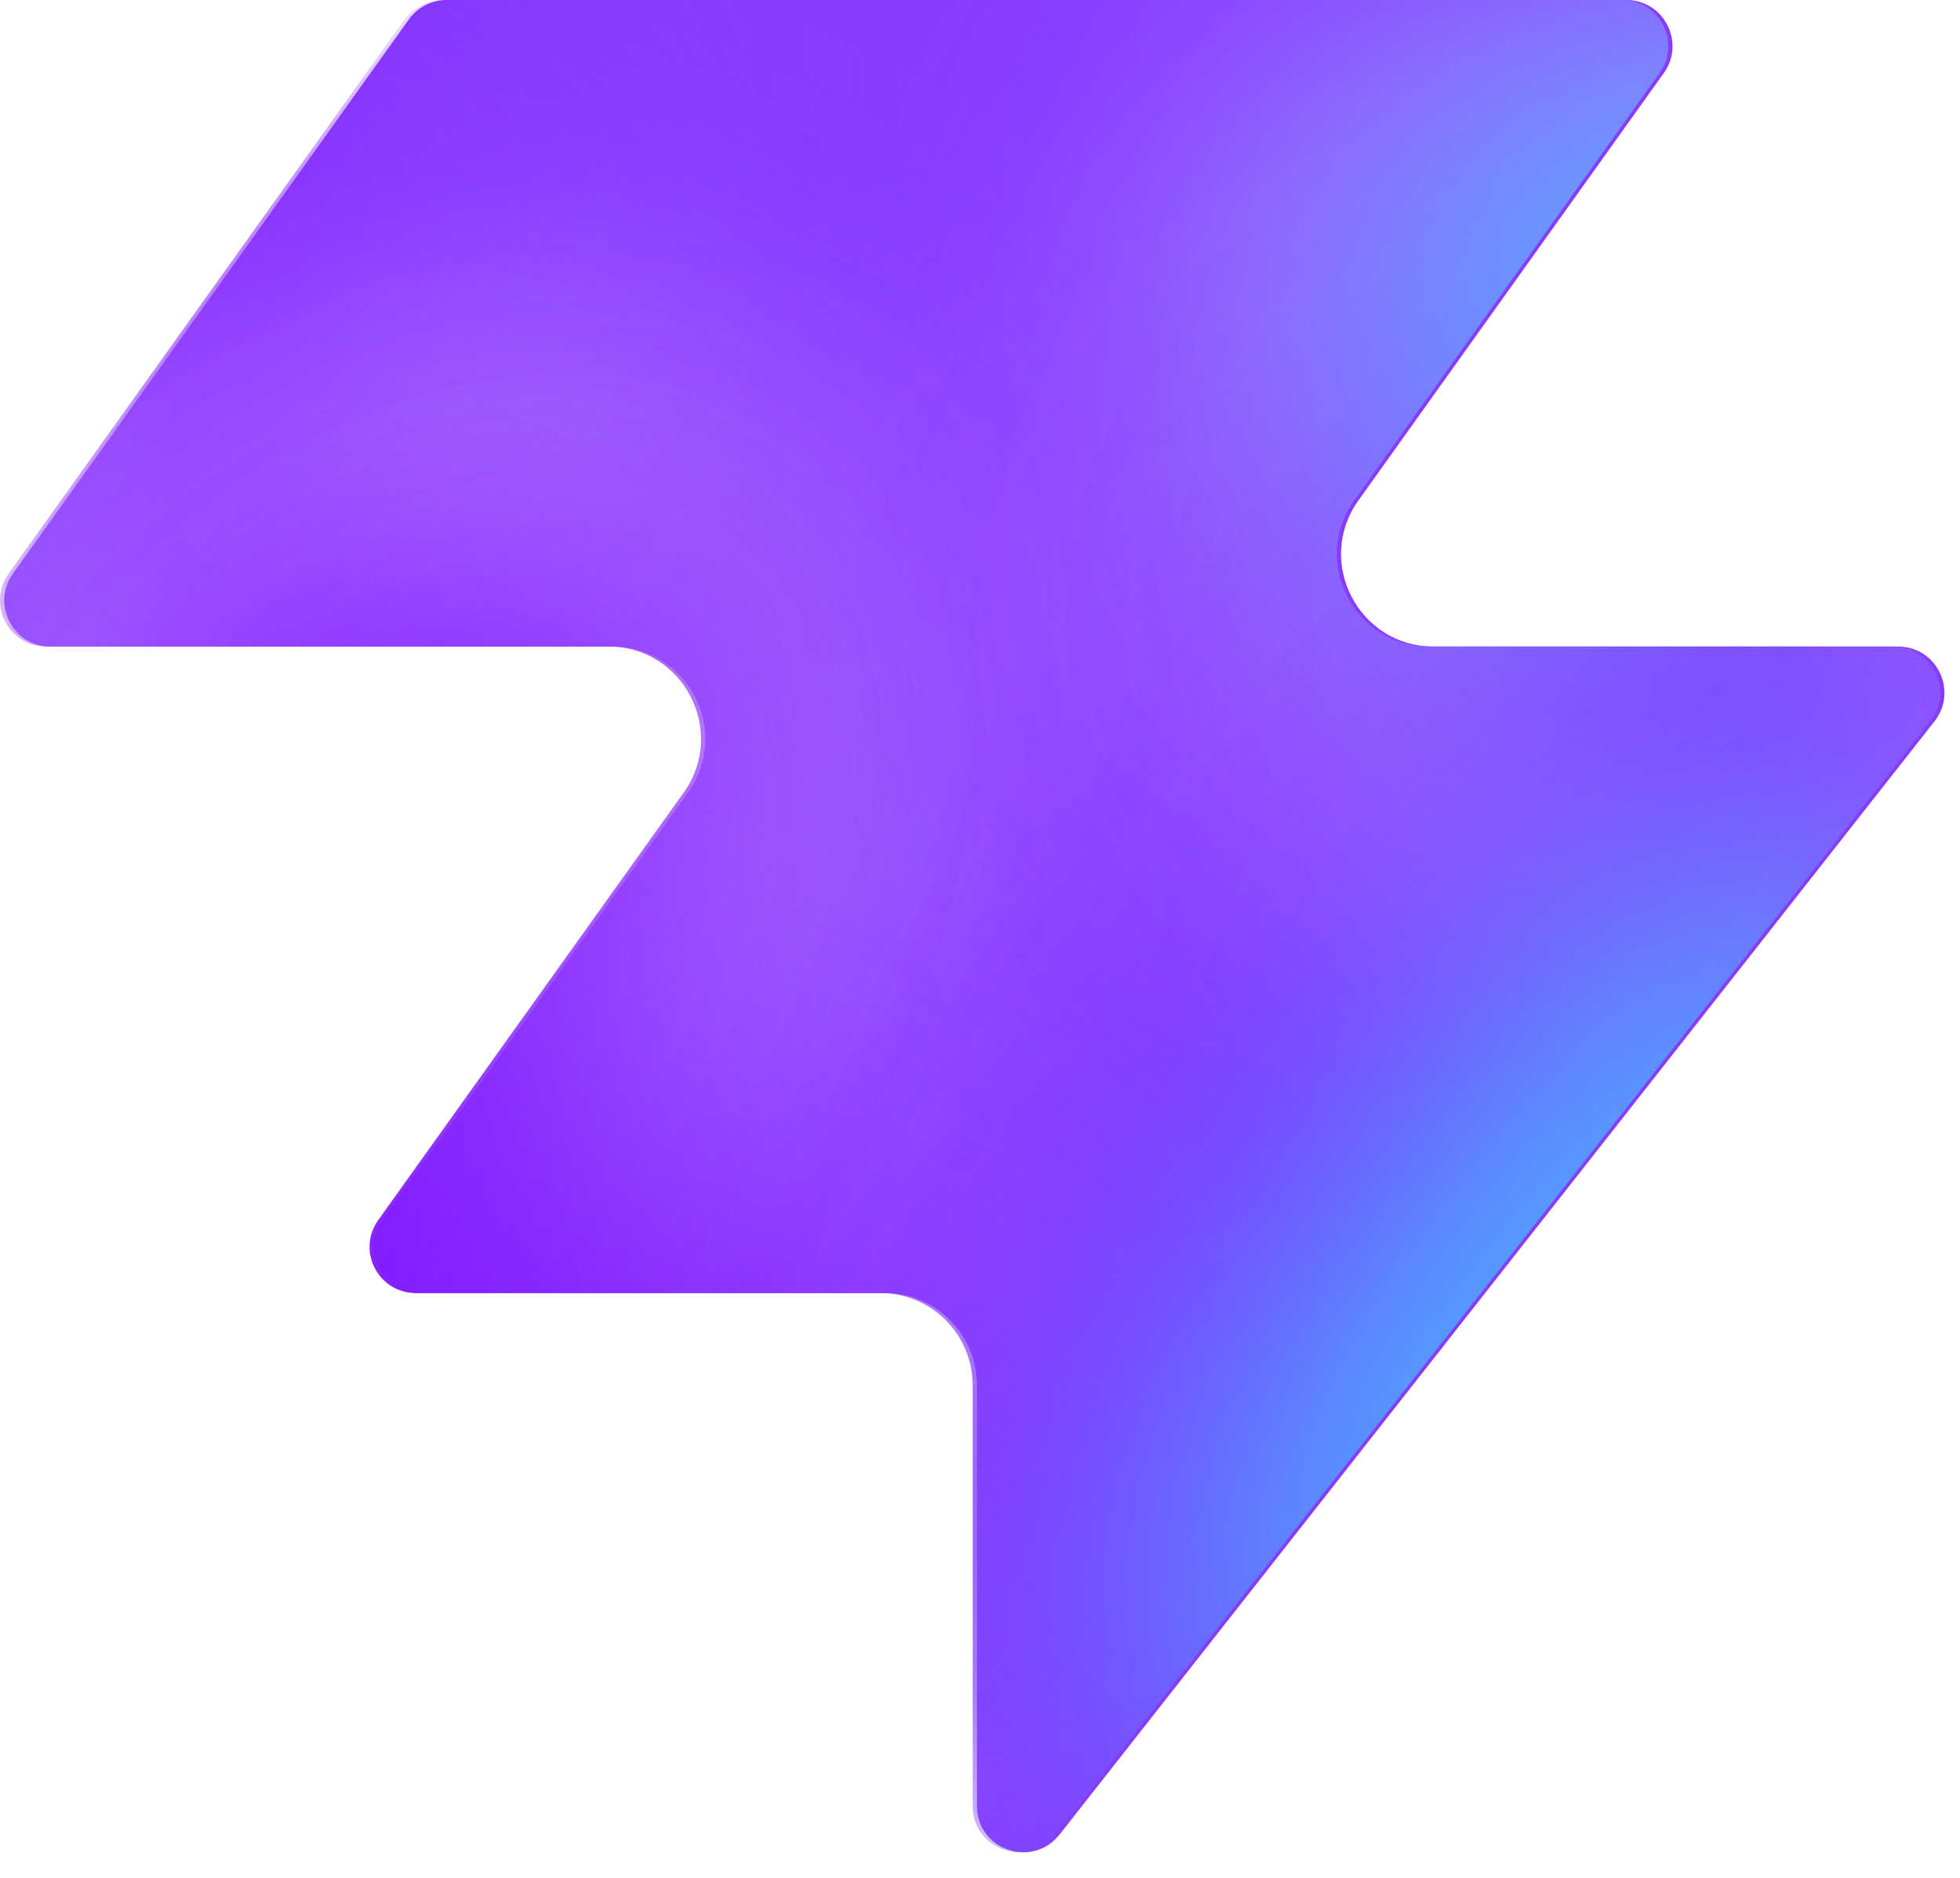
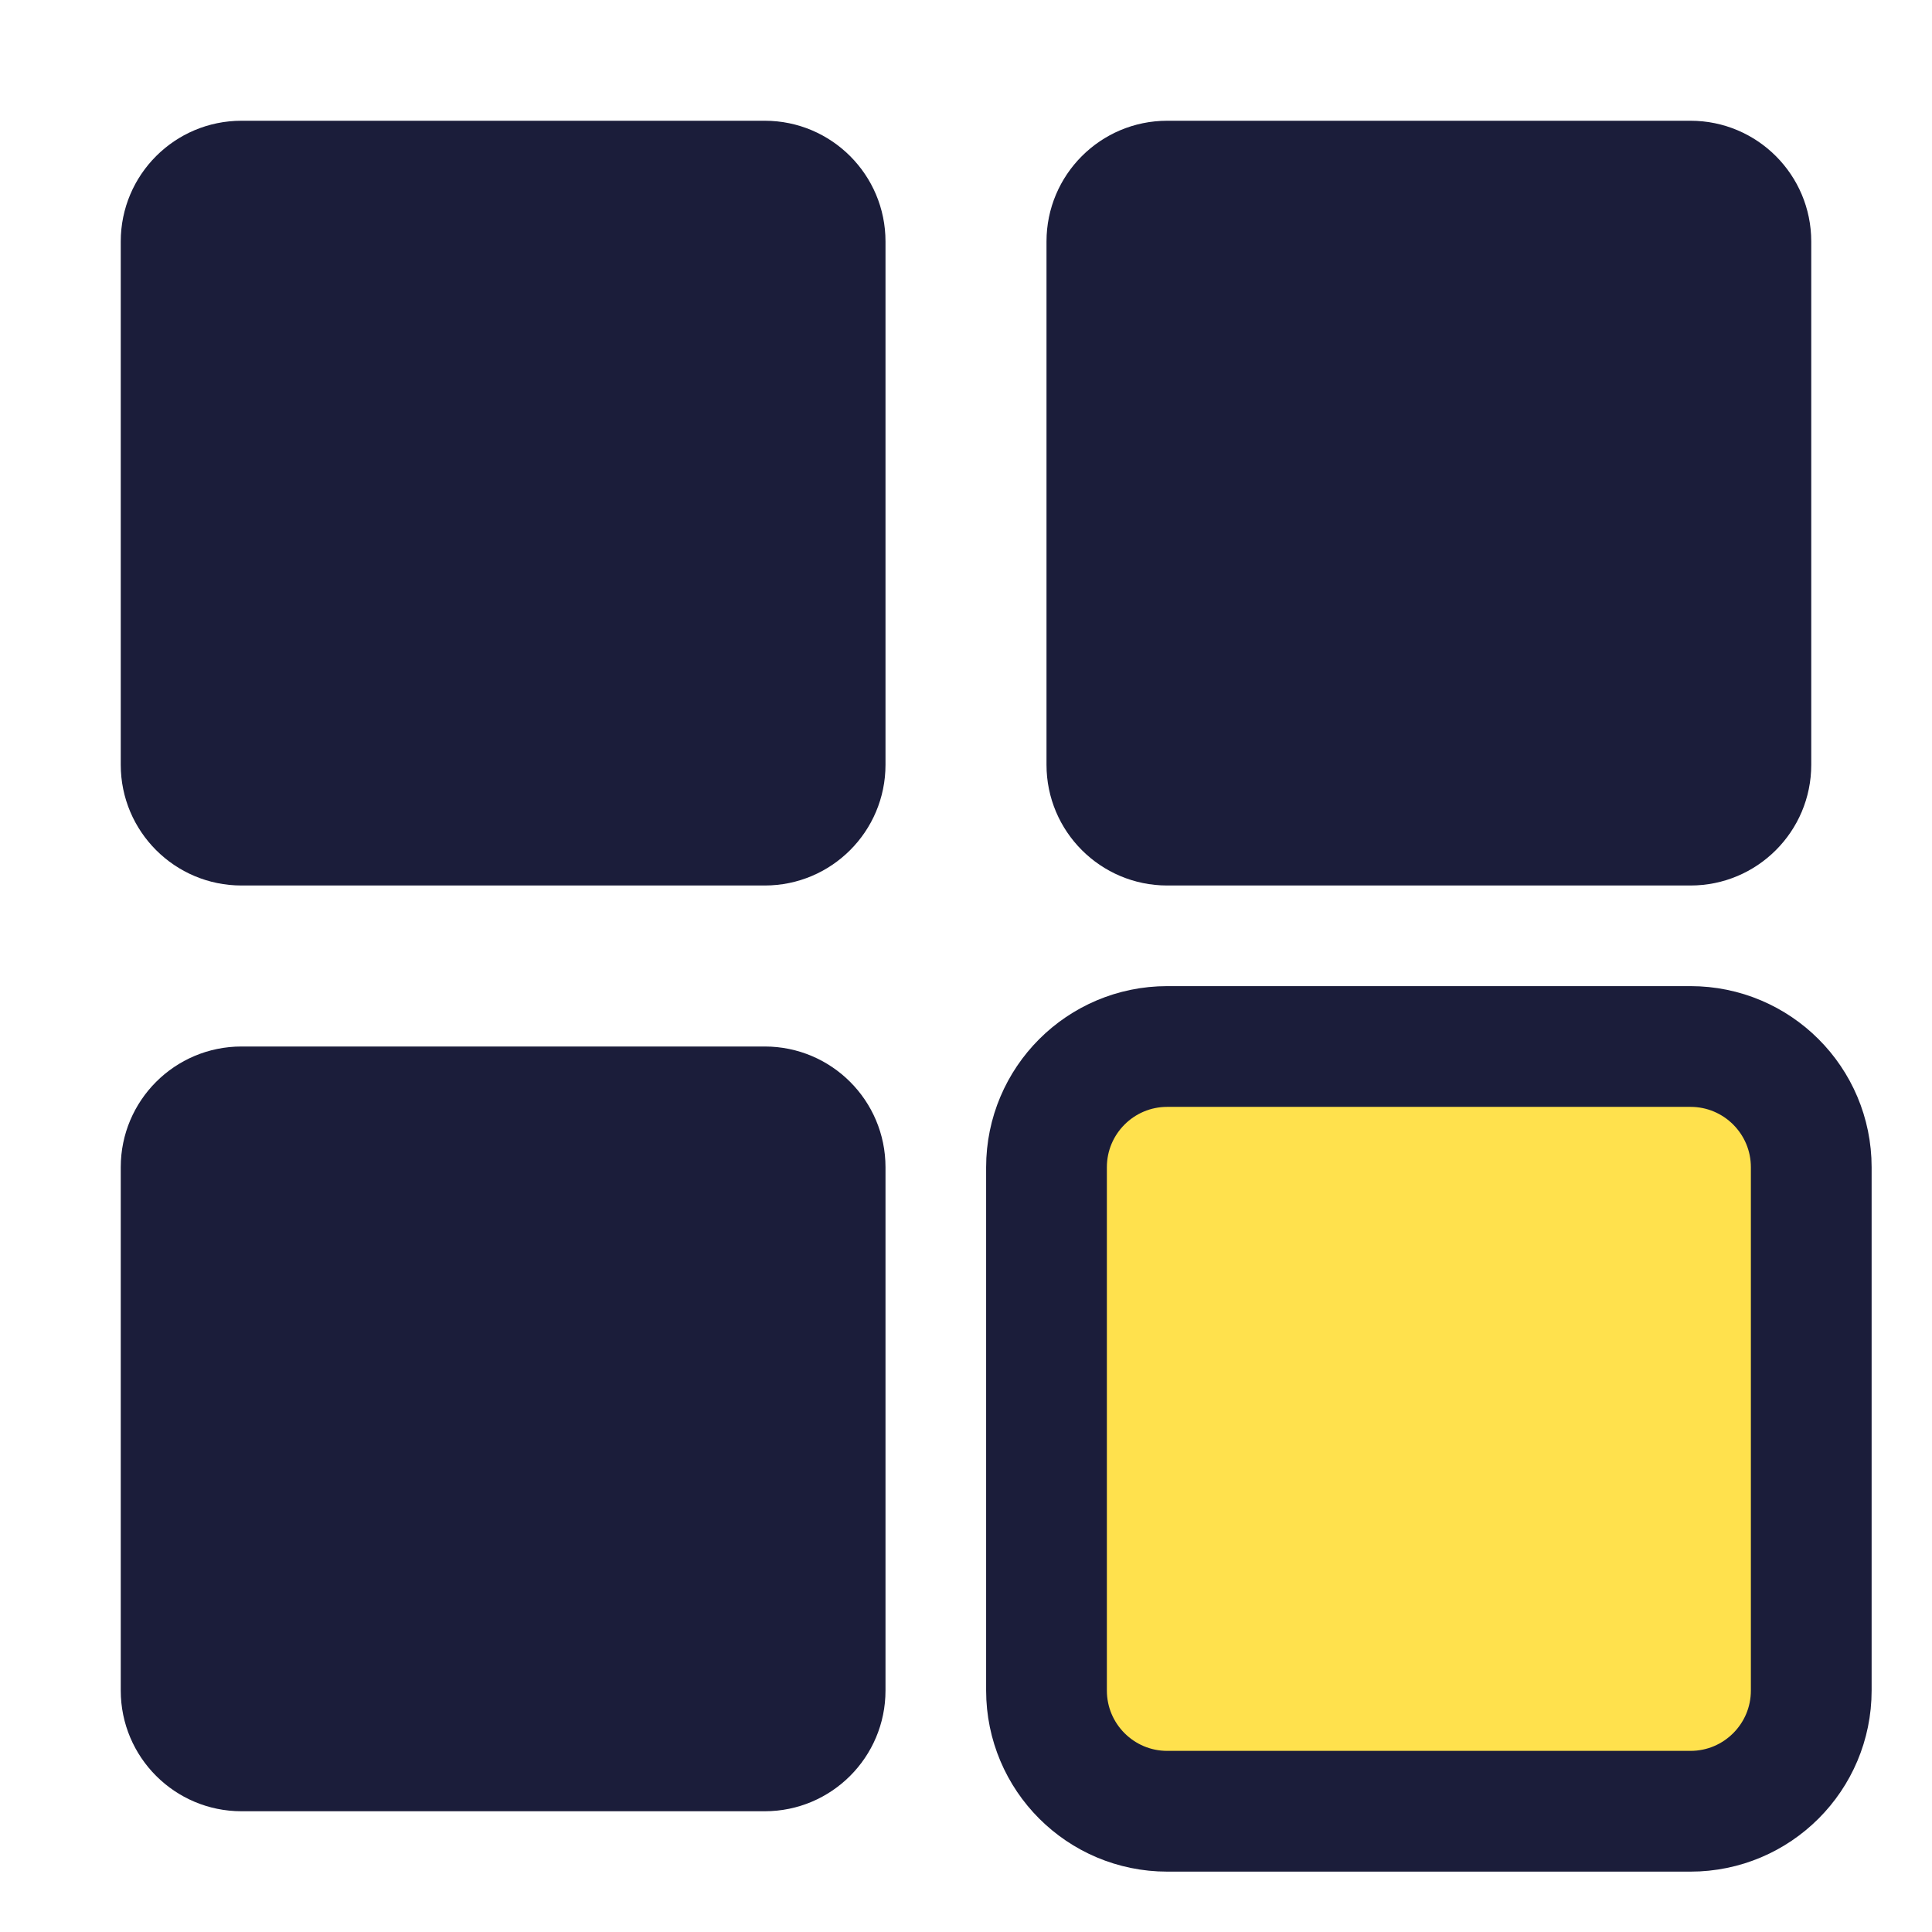
- <svg xmlns="http://www.w3.org/2000/svg" width="48" height="46" fill="none" viewBox="0 0 48 46">
-   <path fill="#863bff" d="M25.946 44.938c-.664.845-2.021.375-2.021-.698V33.937a2.26 2.26 0 0 0-2.262-2.262H10.287c-.92 0-1.456-1.04-.92-1.788l7.48-10.471c1.07-1.497 0-3.578-1.842-3.578H1.237c-.92 0-1.456-1.04-.92-1.788L10.013.474c.214-.297.556-.474.92-.474h28.894c.92 0 1.456 1.04.92 1.788l-7.48 10.471c-1.07 1.498 0 3.579 1.842 3.579h11.377c.943 0 1.473 1.088.89 1.83L25.947 44.94z" style="fill:#863bff;fill:color(display-p3 .525 .23 1);fill-opacity:1" />
-   <mask id="a" width="48" height="46" x="0" y="0" maskUnits="userSpaceOnUse" style="mask-type:alpha">
-     <path fill="#000" d="M25.842 44.938c-.664.844-2.021.375-2.021-.698V33.937a2.26 2.26 0 0 0-2.262-2.262H10.183c-.92 0-1.456-1.04-.92-1.788l7.48-10.471c1.07-1.498 0-3.579-1.842-3.579H1.133c-.92 0-1.456-1.04-.92-1.787L9.91.473c.214-.297.556-.474.92-.474h28.894c.92 0 1.456 1.04.92 1.788l-7.48 10.471c-1.07 1.498 0 3.578 1.842 3.578h11.377c.943 0 1.473 1.088.89 1.832L25.843 44.94z" style="fill:#000;fill-opacity:1" />
-   </mask>
-   <g mask="url(#a)">
-     <g filter="url(#b)">
-       <ellipse cx="5.508" cy="14.704" fill="#ede6ff" rx="5.508" ry="14.704" style="fill:#ede6ff;fill:color(display-p3 .927 .903 1);fill-opacity:1" transform="matrix(.00324 1 1 -.00324 -4.47 31.516)" />
-     </g>
-     <g filter="url(#c)">
-       <ellipse cx="10.399" cy="29.851" fill="#ede6ff" rx="10.399" ry="29.851" style="fill:#ede6ff;fill:color(display-p3 .927 .903 1);fill-opacity:1" transform="matrix(.00324 1 1 -.00324 -39.328 7.883)" />
-     </g>
-     <g filter="url(#d)">
-       <ellipse cx="5.508" cy="30.487" fill="#7e14ff" rx="5.508" ry="30.487" style="fill:#7e14ff;fill:color(display-p3 .492 .077 1);fill-opacity:1" transform="rotate(89.814 -25.913 -14.639)scale(1 -1)" />
-     </g>
-     <g filter="url(#e)">
-       <ellipse cx="5.508" cy="30.599" fill="#7e14ff" rx="5.508" ry="30.599" style="fill:#7e14ff;fill:color(display-p3 .492 .077 1);fill-opacity:1" transform="rotate(89.814 -32.644 -3.334)scale(1 -1)" />
-     </g>
-     <g filter="url(#f)">
-       <ellipse cx="5.508" cy="30.599" fill="#7e14ff" rx="5.508" ry="30.599" style="fill:#7e14ff;fill:color(display-p3 .492 .077 1);fill-opacity:1" transform="matrix(.00324 1 1 -.00324 -34.34 30.47)" />
-     </g>
-     <g filter="url(#g)">
-       <ellipse cx="14.072" cy="22.078" fill="#ede6ff" rx="14.072" ry="22.078" style="fill:#ede6ff;fill:color(display-p3 .927 .903 1);fill-opacity:1" transform="rotate(93.35 24.506 48.493)scale(-1 1)" />
-     </g>
-     <g filter="url(#h)">
-       <ellipse cx="3.47" cy="21.501" fill="#7e14ff" rx="3.47" ry="21.501" style="fill:#7e14ff;fill:color(display-p3 .492 .077 1);fill-opacity:1" transform="rotate(89.009 28.708 47.59)scale(-1 1)" />
-     </g>
-     <g filter="url(#i)">
-       <ellipse cx="3.47" cy="21.501" fill="#7e14ff" rx="3.47" ry="21.501" style="fill:#7e14ff;fill:color(display-p3 .492 .077 1);fill-opacity:1" transform="rotate(89.009 28.708 47.59)scale(-1 1)" />
-     </g>
-     <g filter="url(#j)">
-       <ellipse cx=".387" cy="8.972" fill="#7e14ff" rx="4.407" ry="29.108" style="fill:#7e14ff;fill:color(display-p3 .492 .077 1);fill-opacity:1" transform="rotate(39.51 .387 8.972)" />
-     </g>
-     <g filter="url(#k)">
-       <ellipse cx="47.523" cy="-6.092" fill="#7e14ff" rx="4.407" ry="29.108" style="fill:#7e14ff;fill:color(display-p3 .492 .077 1);fill-opacity:1" transform="rotate(37.892 47.523 -6.092)" />
-     </g>
-     <g filter="url(#l)">
-       <ellipse cx="41.412" cy="6.333" fill="#47bfff" rx="5.971" ry="9.665" style="fill:#47bfff;fill:color(display-p3 .28 .748 1);fill-opacity:1" transform="rotate(37.892 41.412 6.333)" />
-     </g>
-     <g filter="url(#m)">
-       <ellipse cx="-1.879" cy="38.332" fill="#7e14ff" rx="4.407" ry="29.108" style="fill:#7e14ff;fill:color(display-p3 .492 .077 1);fill-opacity:1" transform="rotate(37.892 -1.88 38.332)" />
-     </g>
-     <g filter="url(#n)">
-       <ellipse cx="-1.879" cy="38.332" fill="#7e14ff" rx="4.407" ry="29.108" style="fill:#7e14ff;fill:color(display-p3 .492 .077 1);fill-opacity:1" transform="rotate(37.892 -1.88 38.332)" />
-     </g>
-     <g filter="url(#o)">
-       <ellipse cx="35.651" cy="29.907" fill="#7e14ff" rx="4.407" ry="29.108" style="fill:#7e14ff;fill:color(display-p3 .492 .077 1);fill-opacity:1" transform="rotate(37.892 35.651 29.907)" />
-     </g>
-     <g filter="url(#p)">
-       <ellipse cx="38.418" cy="32.4" fill="#47bfff" rx="5.971" ry="15.297" style="fill:#47bfff;fill:color(display-p3 .28 .748 1);fill-opacity:1" transform="rotate(37.892 38.418 32.4)" />
-     </g>
-   </g>
-   <defs>
-     <filter id="b" width="60.045" height="41.654" x="-19.77" y="16.149" color-interpolation-filters="sRGB" filterUnits="userSpaceOnUse">
-       <feFlood flood-opacity="0" result="BackgroundImageFix" />
-       <feBlend in="SourceGraphic" in2="BackgroundImageFix" result="shape" />
-       <feGaussianBlur result="effect1_foregroundBlur_2002_17158" stdDeviation="7.659" />
-     </filter>
-     <filter id="c" width="90.34" height="51.437" x="-54.613" y="-7.533" color-interpolation-filters="sRGB" filterUnits="userSpaceOnUse">
-       <feFlood flood-opacity="0" result="BackgroundImageFix" />
-       <feBlend in="SourceGraphic" in2="BackgroundImageFix" result="shape" />
-       <feGaussianBlur result="effect1_foregroundBlur_2002_17158" stdDeviation="7.659" />
-     </filter>
-     <filter id="d" width="79.355" height="29.4" x="-49.64" y="2.03" color-interpolation-filters="sRGB" filterUnits="userSpaceOnUse">
-       <feFlood flood-opacity="0" result="BackgroundImageFix" />
-       <feBlend in="SourceGraphic" in2="BackgroundImageFix" result="shape" />
-       <feGaussianBlur result="effect1_foregroundBlur_2002_17158" stdDeviation="4.596" />
-     </filter>
-     <filter id="e" width="79.579" height="29.4" x="-45.045" y="20.029" color-interpolation-filters="sRGB" filterUnits="userSpaceOnUse">
-       <feFlood flood-opacity="0" result="BackgroundImageFix" />
-       <feBlend in="SourceGraphic" in2="BackgroundImageFix" result="shape" />
-       <feGaussianBlur result="effect1_foregroundBlur_2002_17158" stdDeviation="4.596" />
-     </filter>
-     <filter id="f" width="79.579" height="29.4" x="-43.513" y="21.178" color-interpolation-filters="sRGB" filterUnits="userSpaceOnUse">
-       <feFlood flood-opacity="0" result="BackgroundImageFix" />
-       <feBlend in="SourceGraphic" in2="BackgroundImageFix" result="shape" />
-       <feGaussianBlur result="effect1_foregroundBlur_2002_17158" stdDeviation="4.596" />
-     </filter>
-     <filter id="g" width="74.749" height="58.852" x="15.756" y="-17.901" color-interpolation-filters="sRGB" filterUnits="userSpaceOnUse">
-       <feFlood flood-opacity="0" result="BackgroundImageFix" />
-       <feBlend in="SourceGraphic" in2="BackgroundImageFix" result="shape" />
-       <feGaussianBlur result="effect1_foregroundBlur_2002_17158" stdDeviation="7.659" />
-     </filter>
-     <filter id="h" width="61.377" height="25.362" x="23.548" y="2.284" color-interpolation-filters="sRGB" filterUnits="userSpaceOnUse">
-       <feFlood flood-opacity="0" result="BackgroundImageFix" />
-       <feBlend in="SourceGraphic" in2="BackgroundImageFix" result="shape" />
-       <feGaussianBlur result="effect1_foregroundBlur_2002_17158" stdDeviation="4.596" />
-     </filter>
-     <filter id="i" width="61.377" height="25.362" x="23.548" y="2.284" color-interpolation-filters="sRGB" filterUnits="userSpaceOnUse">
-       <feFlood flood-opacity="0" result="BackgroundImageFix" />
-       <feBlend in="SourceGraphic" in2="BackgroundImageFix" result="shape" />
-       <feGaussianBlur result="effect1_foregroundBlur_2002_17158" stdDeviation="4.596" />
-     </filter>
-     <filter id="j" width="56.045" height="63.649" x="-27.636" y="-22.853" color-interpolation-filters="sRGB" filterUnits="userSpaceOnUse">
-       <feFlood flood-opacity="0" result="BackgroundImageFix" />
-       <feBlend in="SourceGraphic" in2="BackgroundImageFix" result="shape" />
-       <feGaussianBlur result="effect1_foregroundBlur_2002_17158" stdDeviation="4.596" />
-     </filter>
-     <filter id="k" width="54.814" height="64.646" x="20.116" y="-38.415" color-interpolation-filters="sRGB" filterUnits="userSpaceOnUse">
-       <feFlood flood-opacity="0" result="BackgroundImageFix" />
-       <feBlend in="SourceGraphic" in2="BackgroundImageFix" result="shape" />
-       <feGaussianBlur result="effect1_foregroundBlur_2002_17158" stdDeviation="4.596" />
-     </filter>
-     <filter id="l" width="33.541" height="35.313" x="24.641" y="-11.323" color-interpolation-filters="sRGB" filterUnits="userSpaceOnUse">
-       <feFlood flood-opacity="0" result="BackgroundImageFix" />
-       <feBlend in="SourceGraphic" in2="BackgroundImageFix" result="shape" />
-       <feGaussianBlur result="effect1_foregroundBlur_2002_17158" stdDeviation="4.596" />
-     </filter>
-     <filter id="m" width="54.814" height="64.646" x="-29.286" y="6.009" color-interpolation-filters="sRGB" filterUnits="userSpaceOnUse">
-       <feFlood flood-opacity="0" result="BackgroundImageFix" />
-       <feBlend in="SourceGraphic" in2="BackgroundImageFix" result="shape" />
-       <feGaussianBlur result="effect1_foregroundBlur_2002_17158" stdDeviation="4.596" />
-     </filter>
-     <filter id="n" width="54.814" height="64.646" x="-29.286" y="6.009" color-interpolation-filters="sRGB" filterUnits="userSpaceOnUse">
-       <feFlood flood-opacity="0" result="BackgroundImageFix" />
-       <feBlend in="SourceGraphic" in2="BackgroundImageFix" result="shape" />
-       <feGaussianBlur result="effect1_foregroundBlur_2002_17158" stdDeviation="4.596" />
-     </filter>
-     <filter id="o" width="54.814" height="64.646" x="8.244" y="-2.416" color-interpolation-filters="sRGB" filterUnits="userSpaceOnUse">
-       <feFlood flood-opacity="0" result="BackgroundImageFix" />
-       <feBlend in="SourceGraphic" in2="BackgroundImageFix" result="shape" />
-       <feGaussianBlur result="effect1_foregroundBlur_2002_17158" stdDeviation="4.596" />
-     </filter>
-     <filter id="p" width="39.409" height="43.623" x="18.713" y="10.588" color-interpolation-filters="sRGB" filterUnits="userSpaceOnUse">
-       <feFlood flood-opacity="0" result="BackgroundImageFix" />
-       <feBlend in="SourceGraphic" in2="BackgroundImageFix" result="shape" />
-       <feGaussianBlur result="effect1_foregroundBlur_2002_17158" stdDeviation="4.596" />
-     </filter>
-   </defs>
+ <svg xmlns="http://www.w3.org/2000/svg" viewBox="0 0 24 24">
+   <rect x="1.5" y="1.5" width="9.5" height="9.5" rx="1.5" fill="#1B1D3A" />
+   <rect x="13" y="1.5" width="9.5" height="9.5" rx="1.5" fill="#1B1D3A" />
+   <rect x="1.5" y="13" width="9.5" height="9.5" rx="1.5" fill="#1B1D3A" />
+   <rect x="13" y="13" width="9.5" height="9.5" rx="1.5" fill="#FFE14D" stroke="#1B1D3A" stroke-width="1.5" />
</svg>
